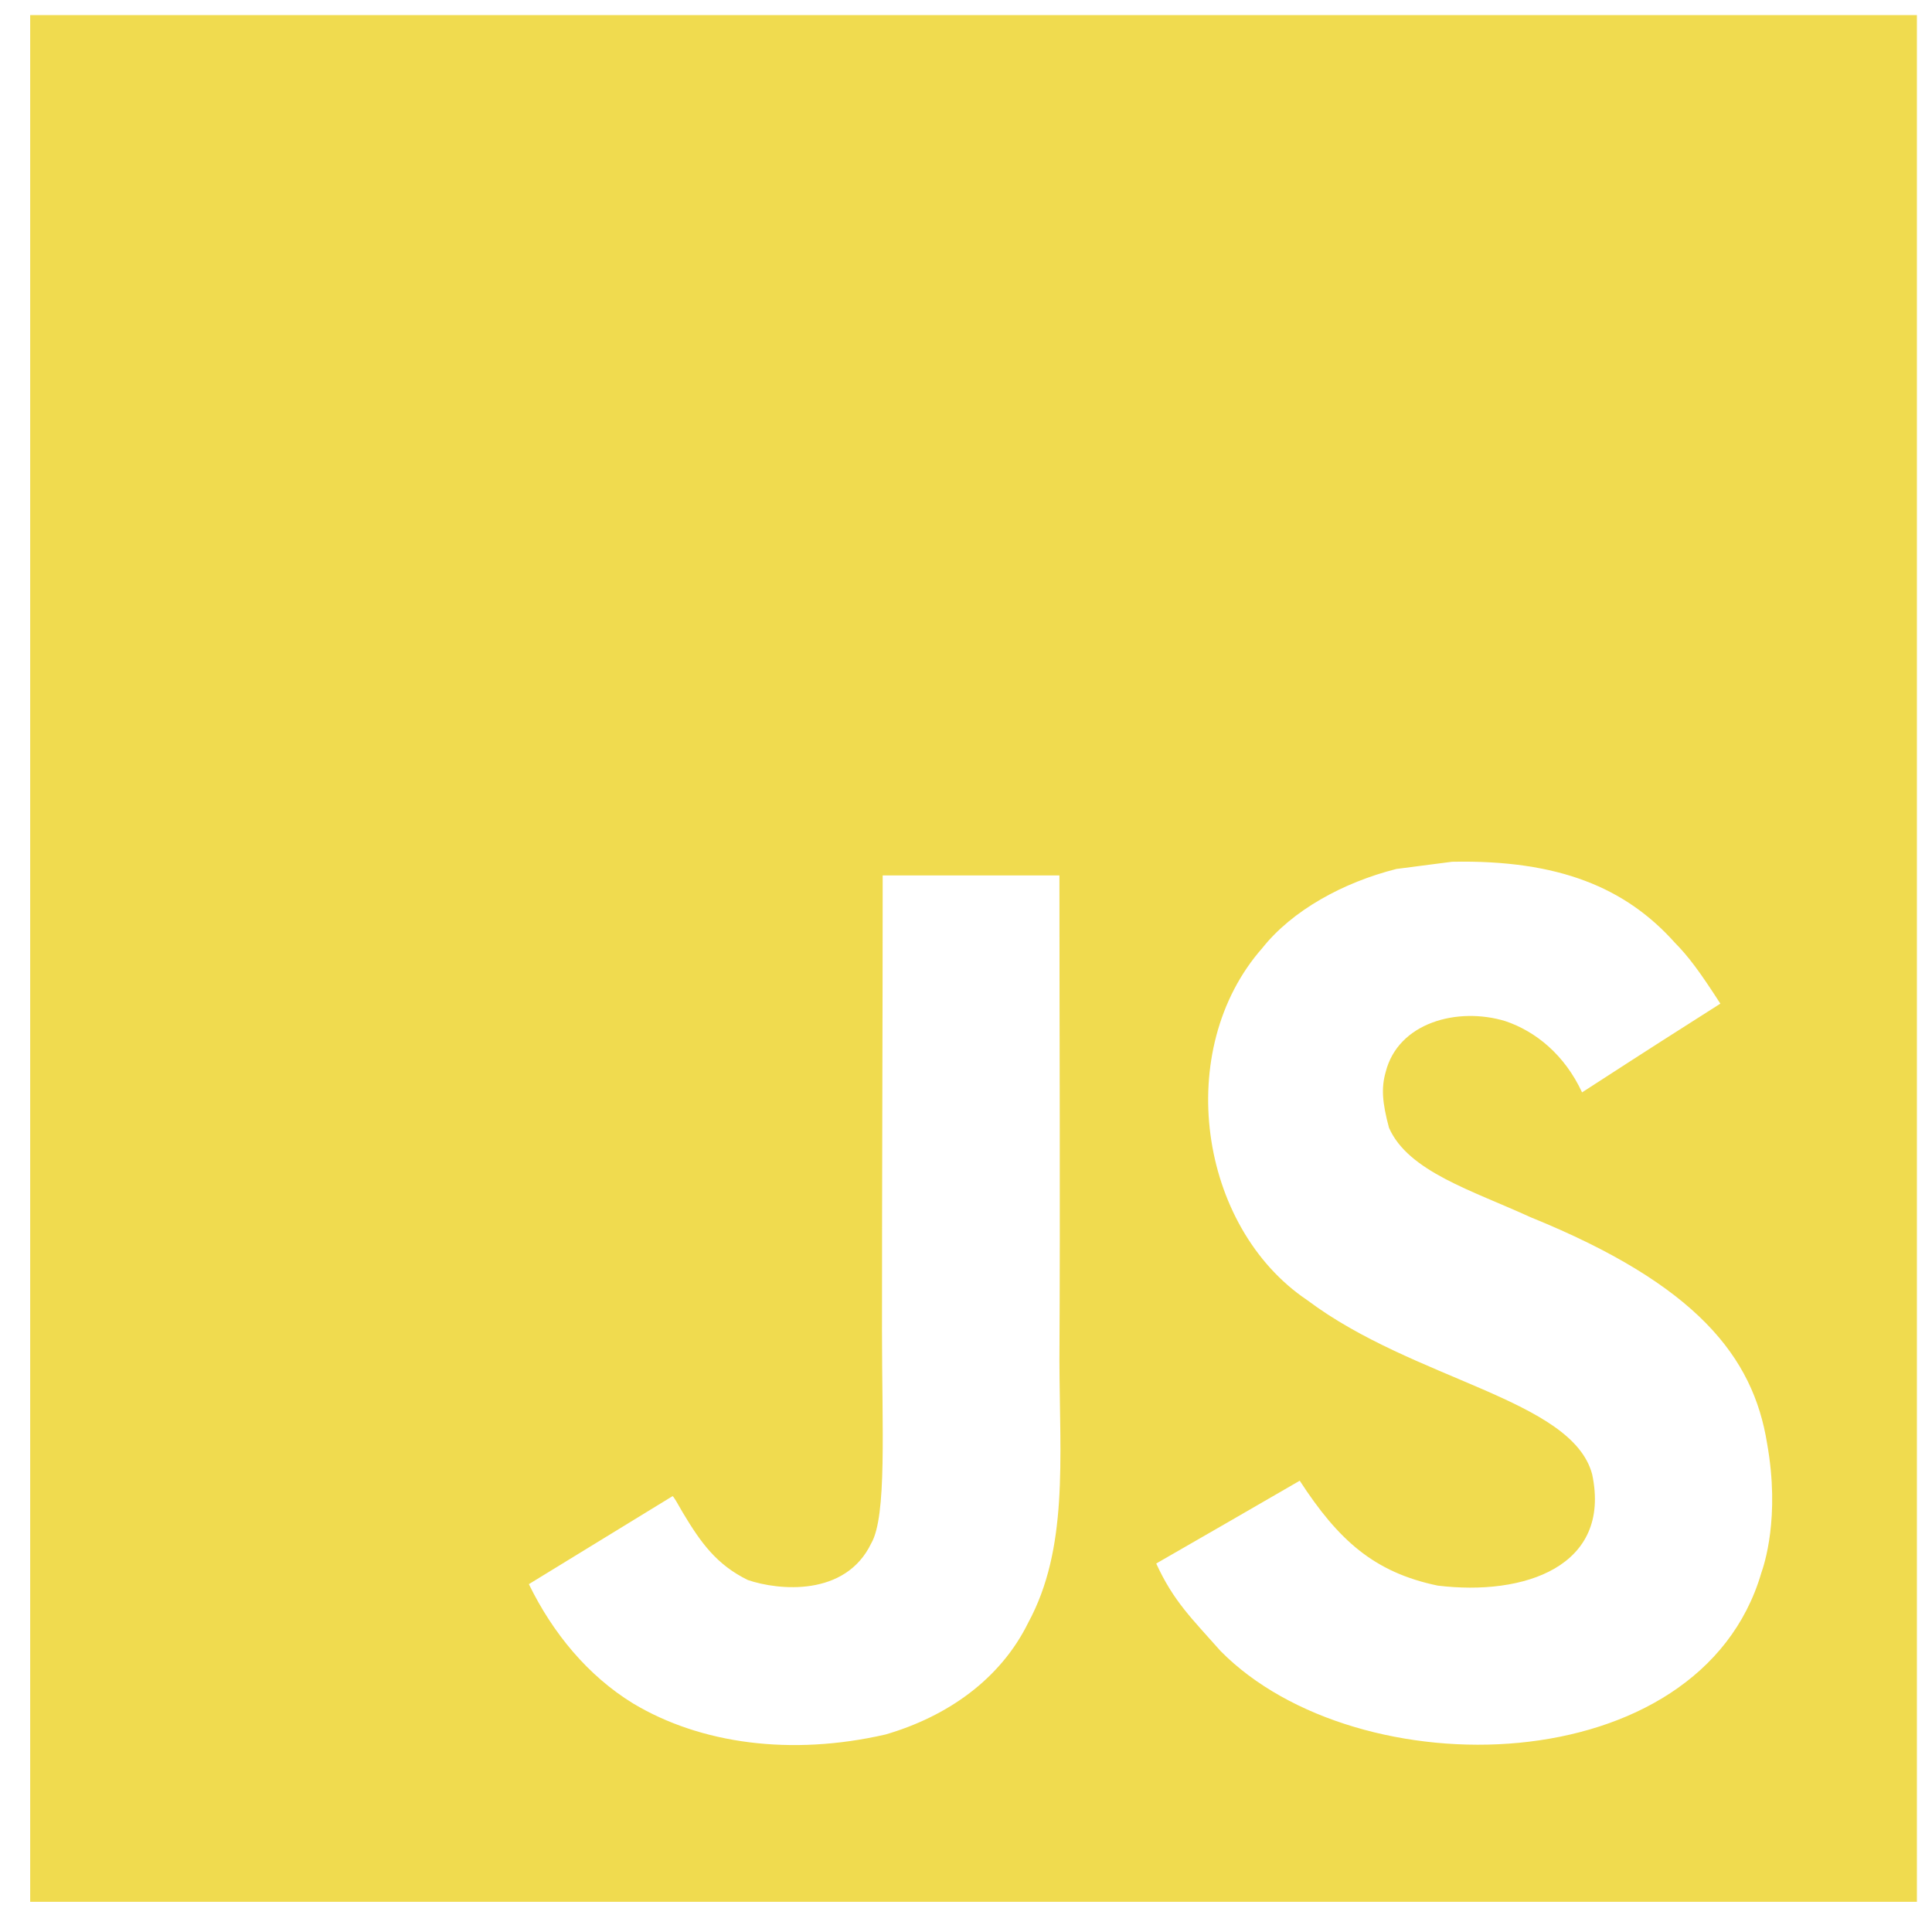
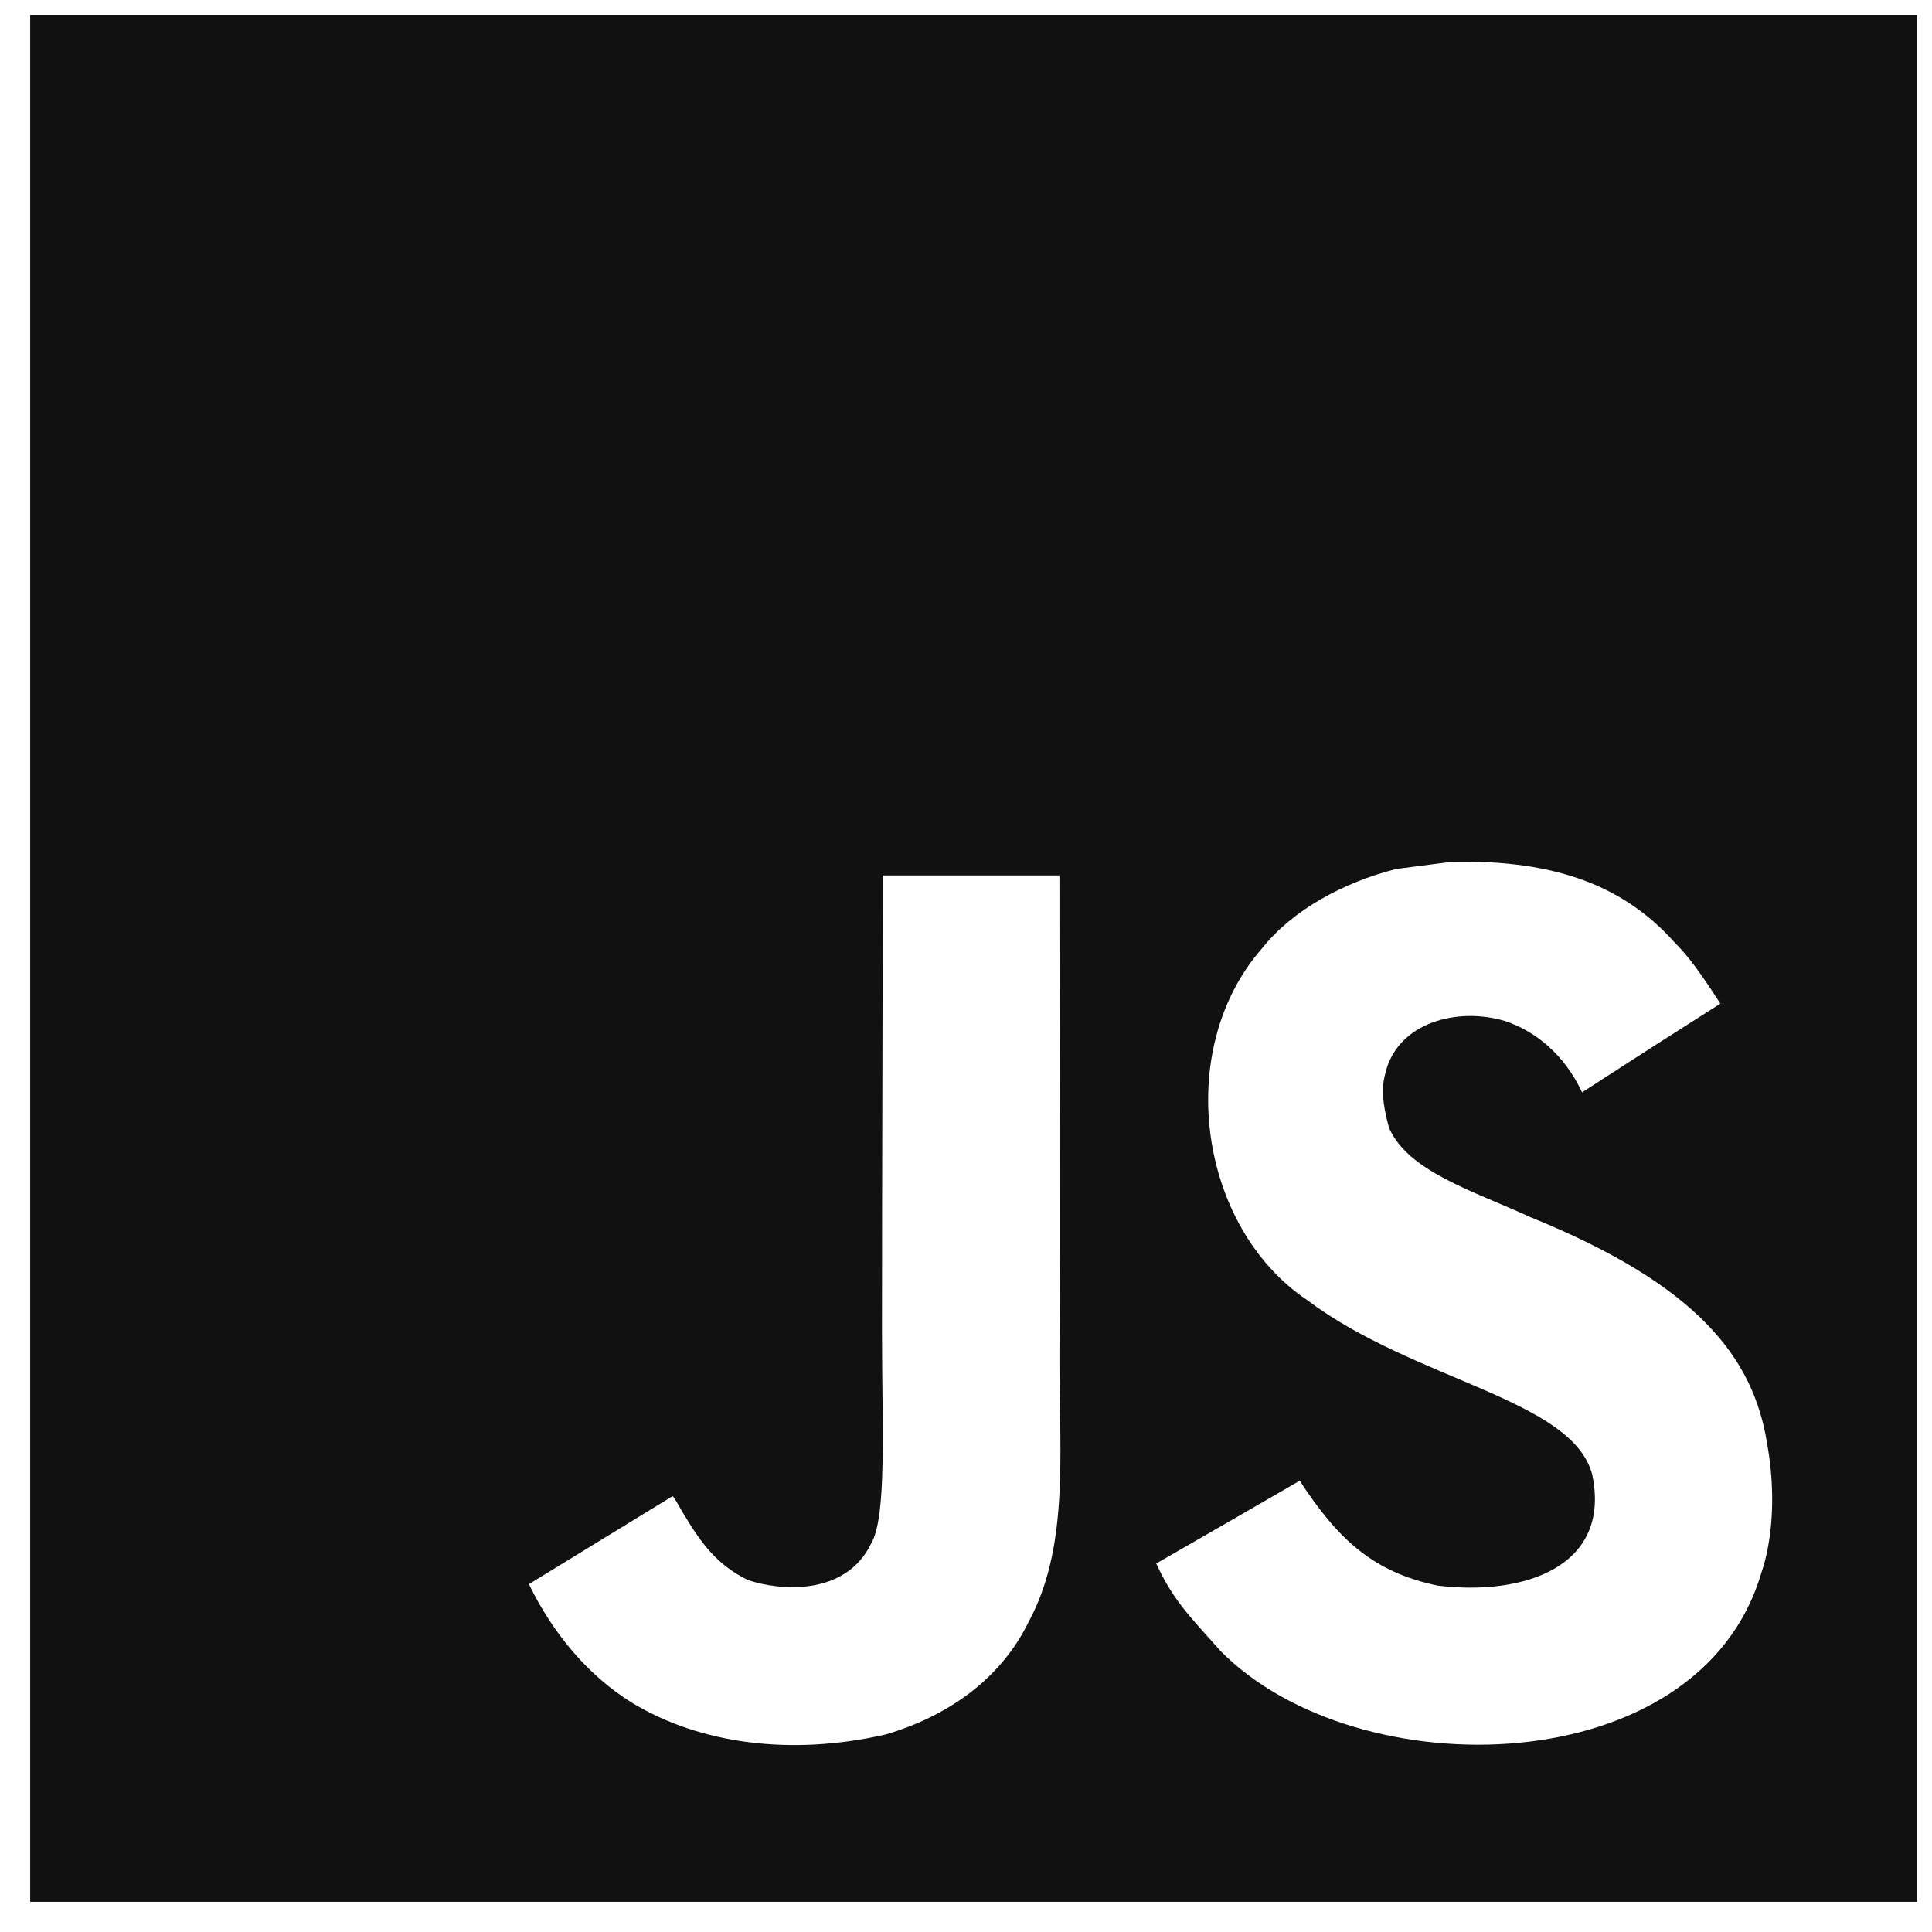
<svg xmlns="http://www.w3.org/2000/svg" viewBox="0 0 128 128">
-   <path fill="#F0DB4F" d="M2 1v125h125V1H2zm66.119 106.513c-1.845 3.749-5.367 6.212-9.448 7.401-6.271 1.44-12.269.619-16.731-2.059-2.986-1.832-5.318-4.652-6.901-7.901l9.52-5.83c.083.035.333.487.667 1.071 1.214 2.034 2.261 3.474 4.319 4.485 2.022.69 6.461 1.131 8.175-2.427 1.047-1.81.714-7.628.714-14.065C58.433 78.073 58.48 68 58.48 58h11.709c0 11 .06 21.418 0 32.152.025 6.58.596 12.446-2.07 17.361zm48.574-3.308c-4.07 13.922-26.762 14.374-35.83 5.176-1.916-2.165-3.117-3.296-4.26-5.795 4.819-2.772 4.819-2.772 9.508-5.485 2.547 3.915 4.902 6.068 9.139 6.949 5.748.702 11.531-1.273 10.234-7.378-1.333-4.986-11.77-6.199-18.873-11.531-7.211-4.843-8.901-16.611-2.975-23.335 1.975-2.487 5.343-4.343 8.877-5.235l3.688-.477c7.081-.143 11.507 1.727 14.756 5.355.904.916 1.642 1.904 3.022 4.045-3.772 2.404-3.76 2.381-9.163 5.879-1.154-2.486-3.069-4.046-5.093-4.724-3.142-.952-7.104.083-7.926 3.403-.285 1.023-.226 1.975.227 3.665 1.273 2.903 5.545 4.165 9.377 5.926 11.031 4.474 14.756 9.271 15.672 14.981.882 4.916-.213 8.105-.38 8.581z" />
+   <path fill="#111" d="M2 1v125h125V1H2zm66.119 106.513c-1.845 3.749-5.367 6.212-9.448 7.401-6.271 1.44-12.269.619-16.731-2.059-2.986-1.832-5.318-4.652-6.901-7.901l9.52-5.83c.083.035.333.487.667 1.071 1.214 2.034 2.261 3.474 4.319 4.485 2.022.69 6.461 1.131 8.175-2.427 1.047-1.81.714-7.628.714-14.065C58.433 78.073 58.48 68 58.48 58h11.709c0 11 .06 21.418 0 32.152.025 6.58.596 12.446-2.07 17.361zm48.574-3.308c-4.07 13.922-26.762 14.374-35.83 5.176-1.916-2.165-3.117-3.296-4.26-5.795 4.819-2.772 4.819-2.772 9.508-5.485 2.547 3.915 4.902 6.068 9.139 6.949 5.748.702 11.531-1.273 10.234-7.378-1.333-4.986-11.77-6.199-18.873-11.531-7.211-4.843-8.901-16.611-2.975-23.335 1.975-2.487 5.343-4.343 8.877-5.235l3.688-.477c7.081-.143 11.507 1.727 14.756 5.355.904.916 1.642 1.904 3.022 4.045-3.772 2.404-3.76 2.381-9.163 5.879-1.154-2.486-3.069-4.046-5.093-4.724-3.142-.952-7.104.083-7.926 3.403-.285 1.023-.226 1.975.227 3.665 1.273 2.903 5.545 4.165 9.377 5.926 11.031 4.474 14.756 9.271 15.672 14.981.882 4.916-.213 8.105-.38 8.581z" />
</svg>
